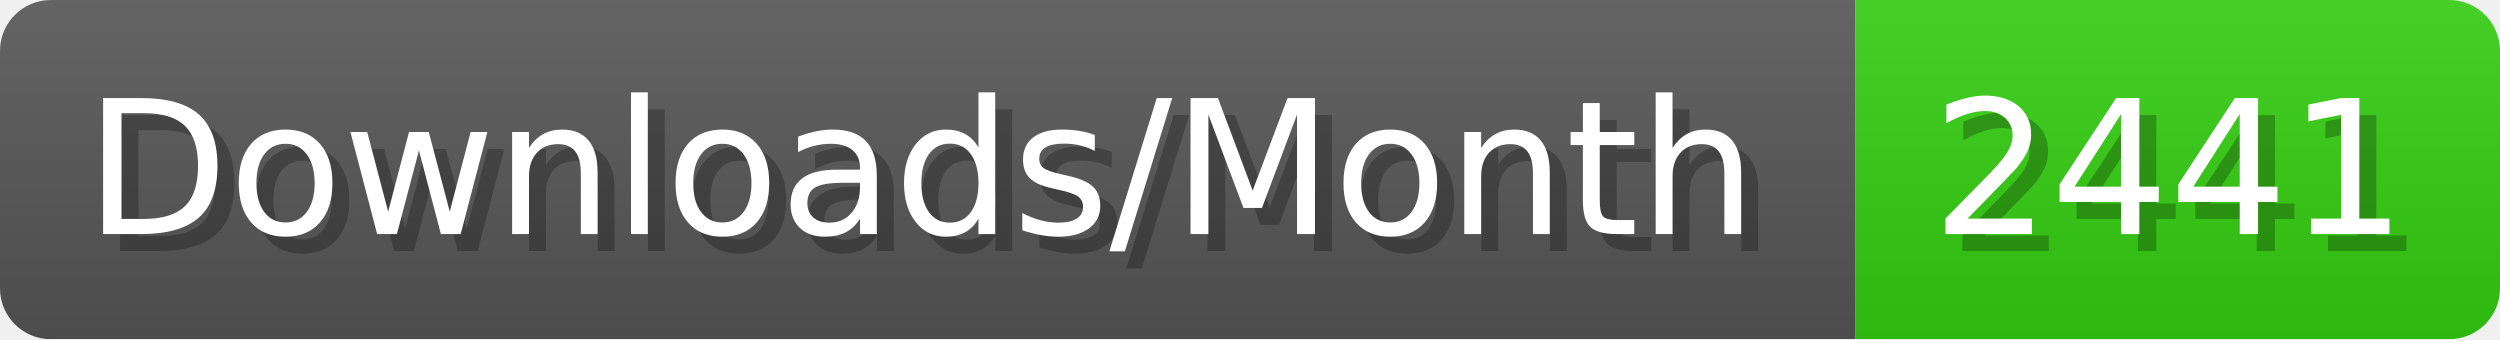
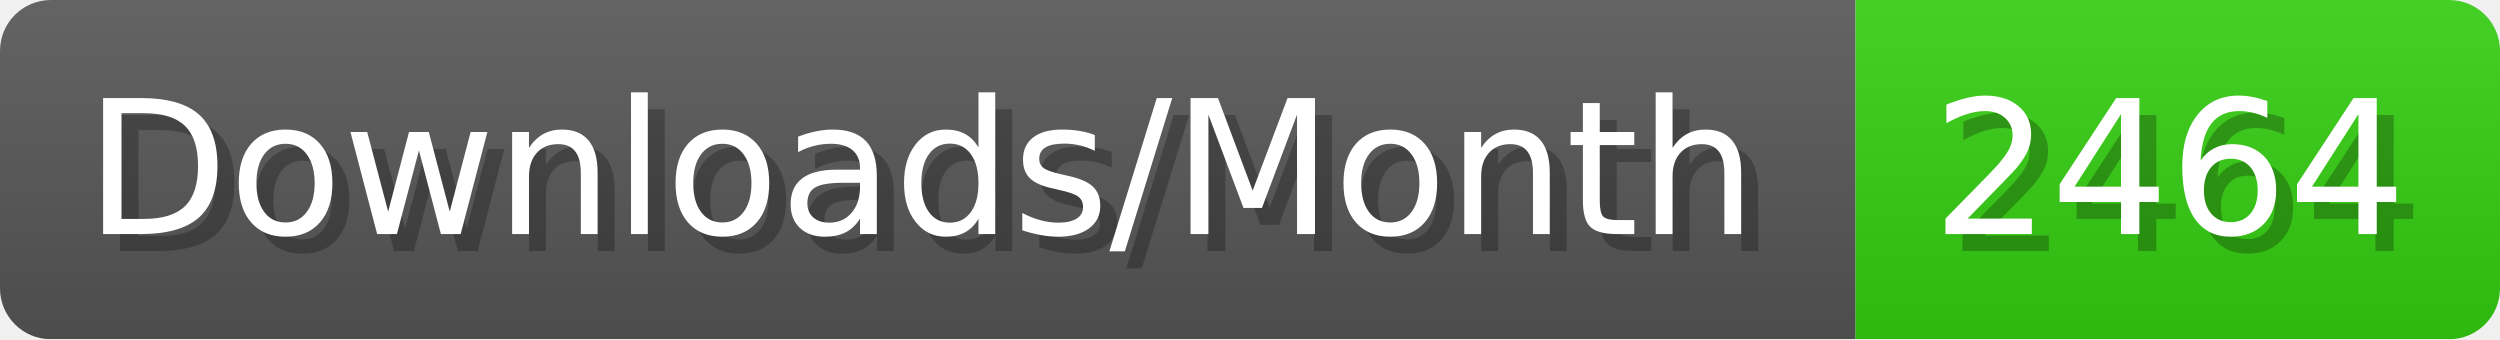
- <svg xmlns="http://www.w3.org/2000/svg" width="147.4" height="20" viewBox="0 0 1474 200" role="img" aria-label="Downloads/Month: 2441">
+ <svg xmlns="http://www.w3.org/2000/svg" width="147.4" height="20" viewBox="0 0 1474 200" role="img" aria-label="Downloads/Month: 2464">
  <linearGradient id="YlXUI" x2="0" y2="100%">
    <stop offset="0" stop-opacity=".1" stop-color="#EEE" />
    <stop offset="1" stop-opacity=".1" />
  </linearGradient>
  <mask id="JHhop">
    <rect width="1474" height="200" rx="30" fill="#FFF" />
  </mask>
  <g mask="url(#JHhop)">
    <rect width="1094" height="200" fill="#555" />
    <rect width="380" height="200" fill="#3C1" x="1094" />
    <rect width="1474" height="200" fill="url(#YlXUI)" />
  </g>
  <g aria-hidden="true" fill="#fff" text-anchor="start" font-family="Verdana,DejaVu Sans,sans-serif" font-size="110">
    <text x="60" y="148" textLength="994" fill="#000" opacity="0.25">Downloads/Month</text>
    <text x="50" y="138" textLength="994">Downloads/Month</text>
-     <text x="1149" y="148" textLength="280" fill="#000" opacity="0.25">2441</text>
-     <text x="1139" y="138" textLength="280">2441</text>
+     <text x="1149" y="148" textLength="280" fill="#000" opacity="0.25">2464</text>
+     <text x="1139" y="138" textLength="280">2464</text>
  </g>
</svg>
